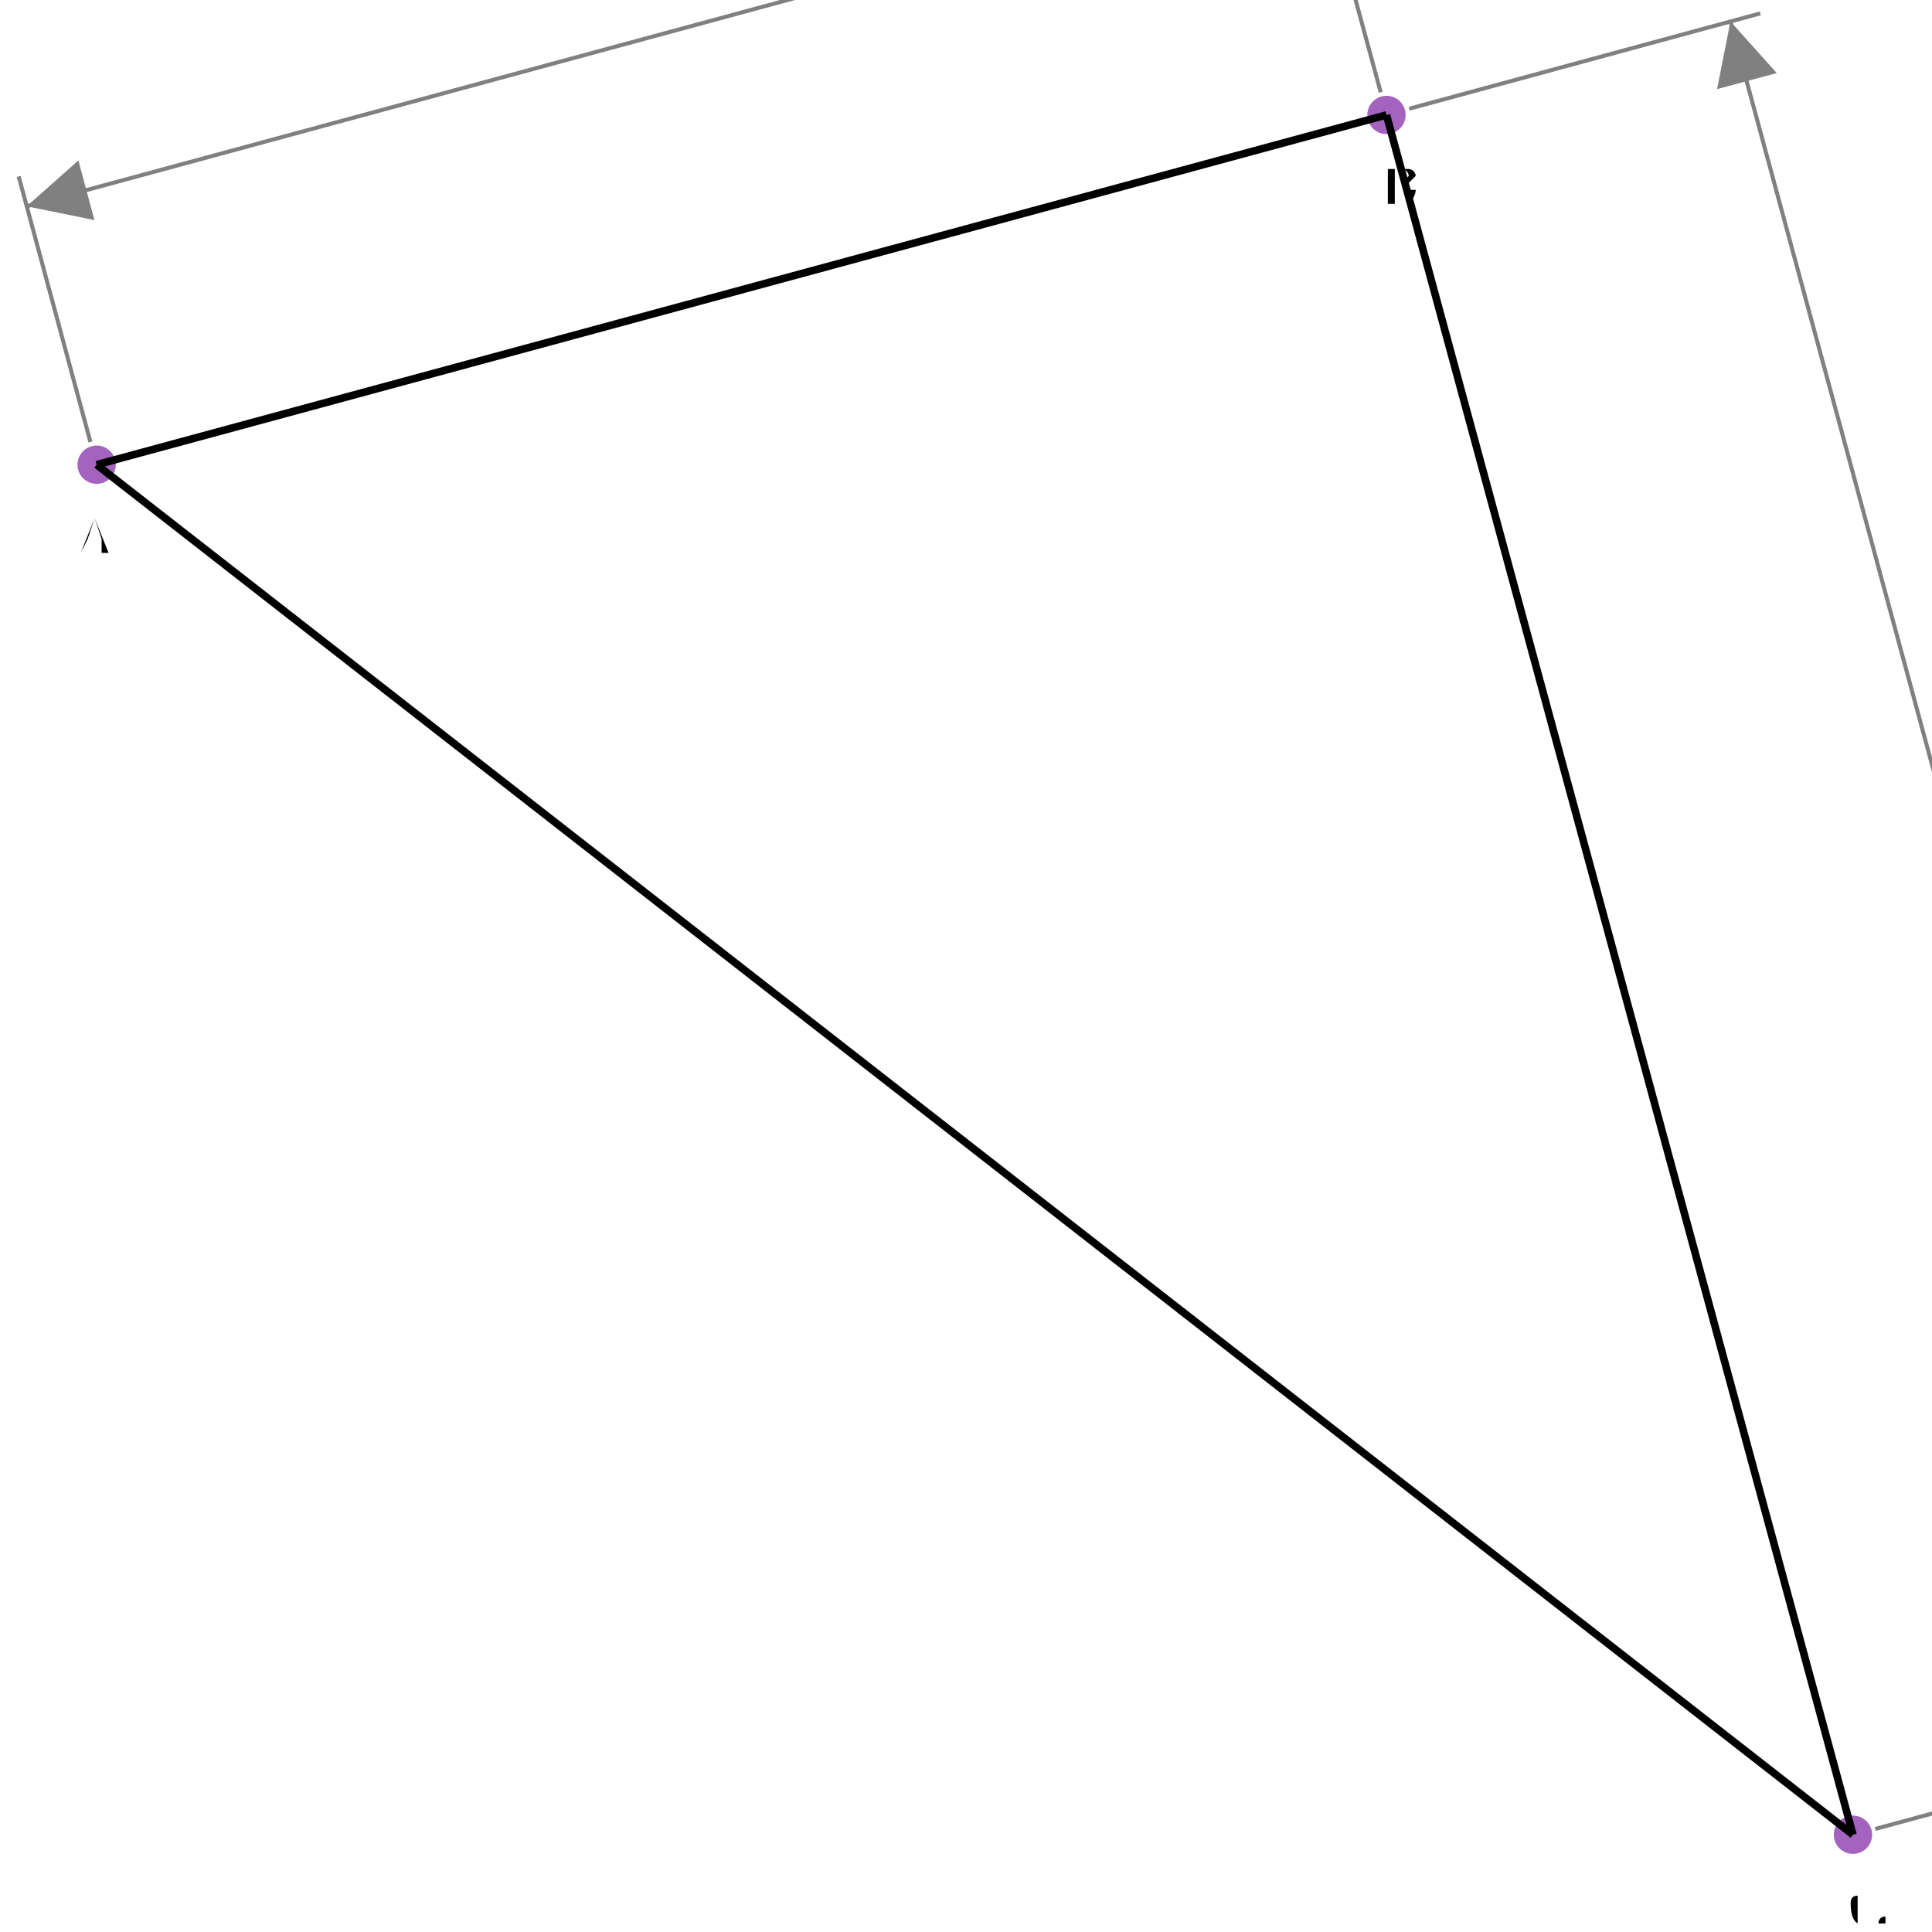
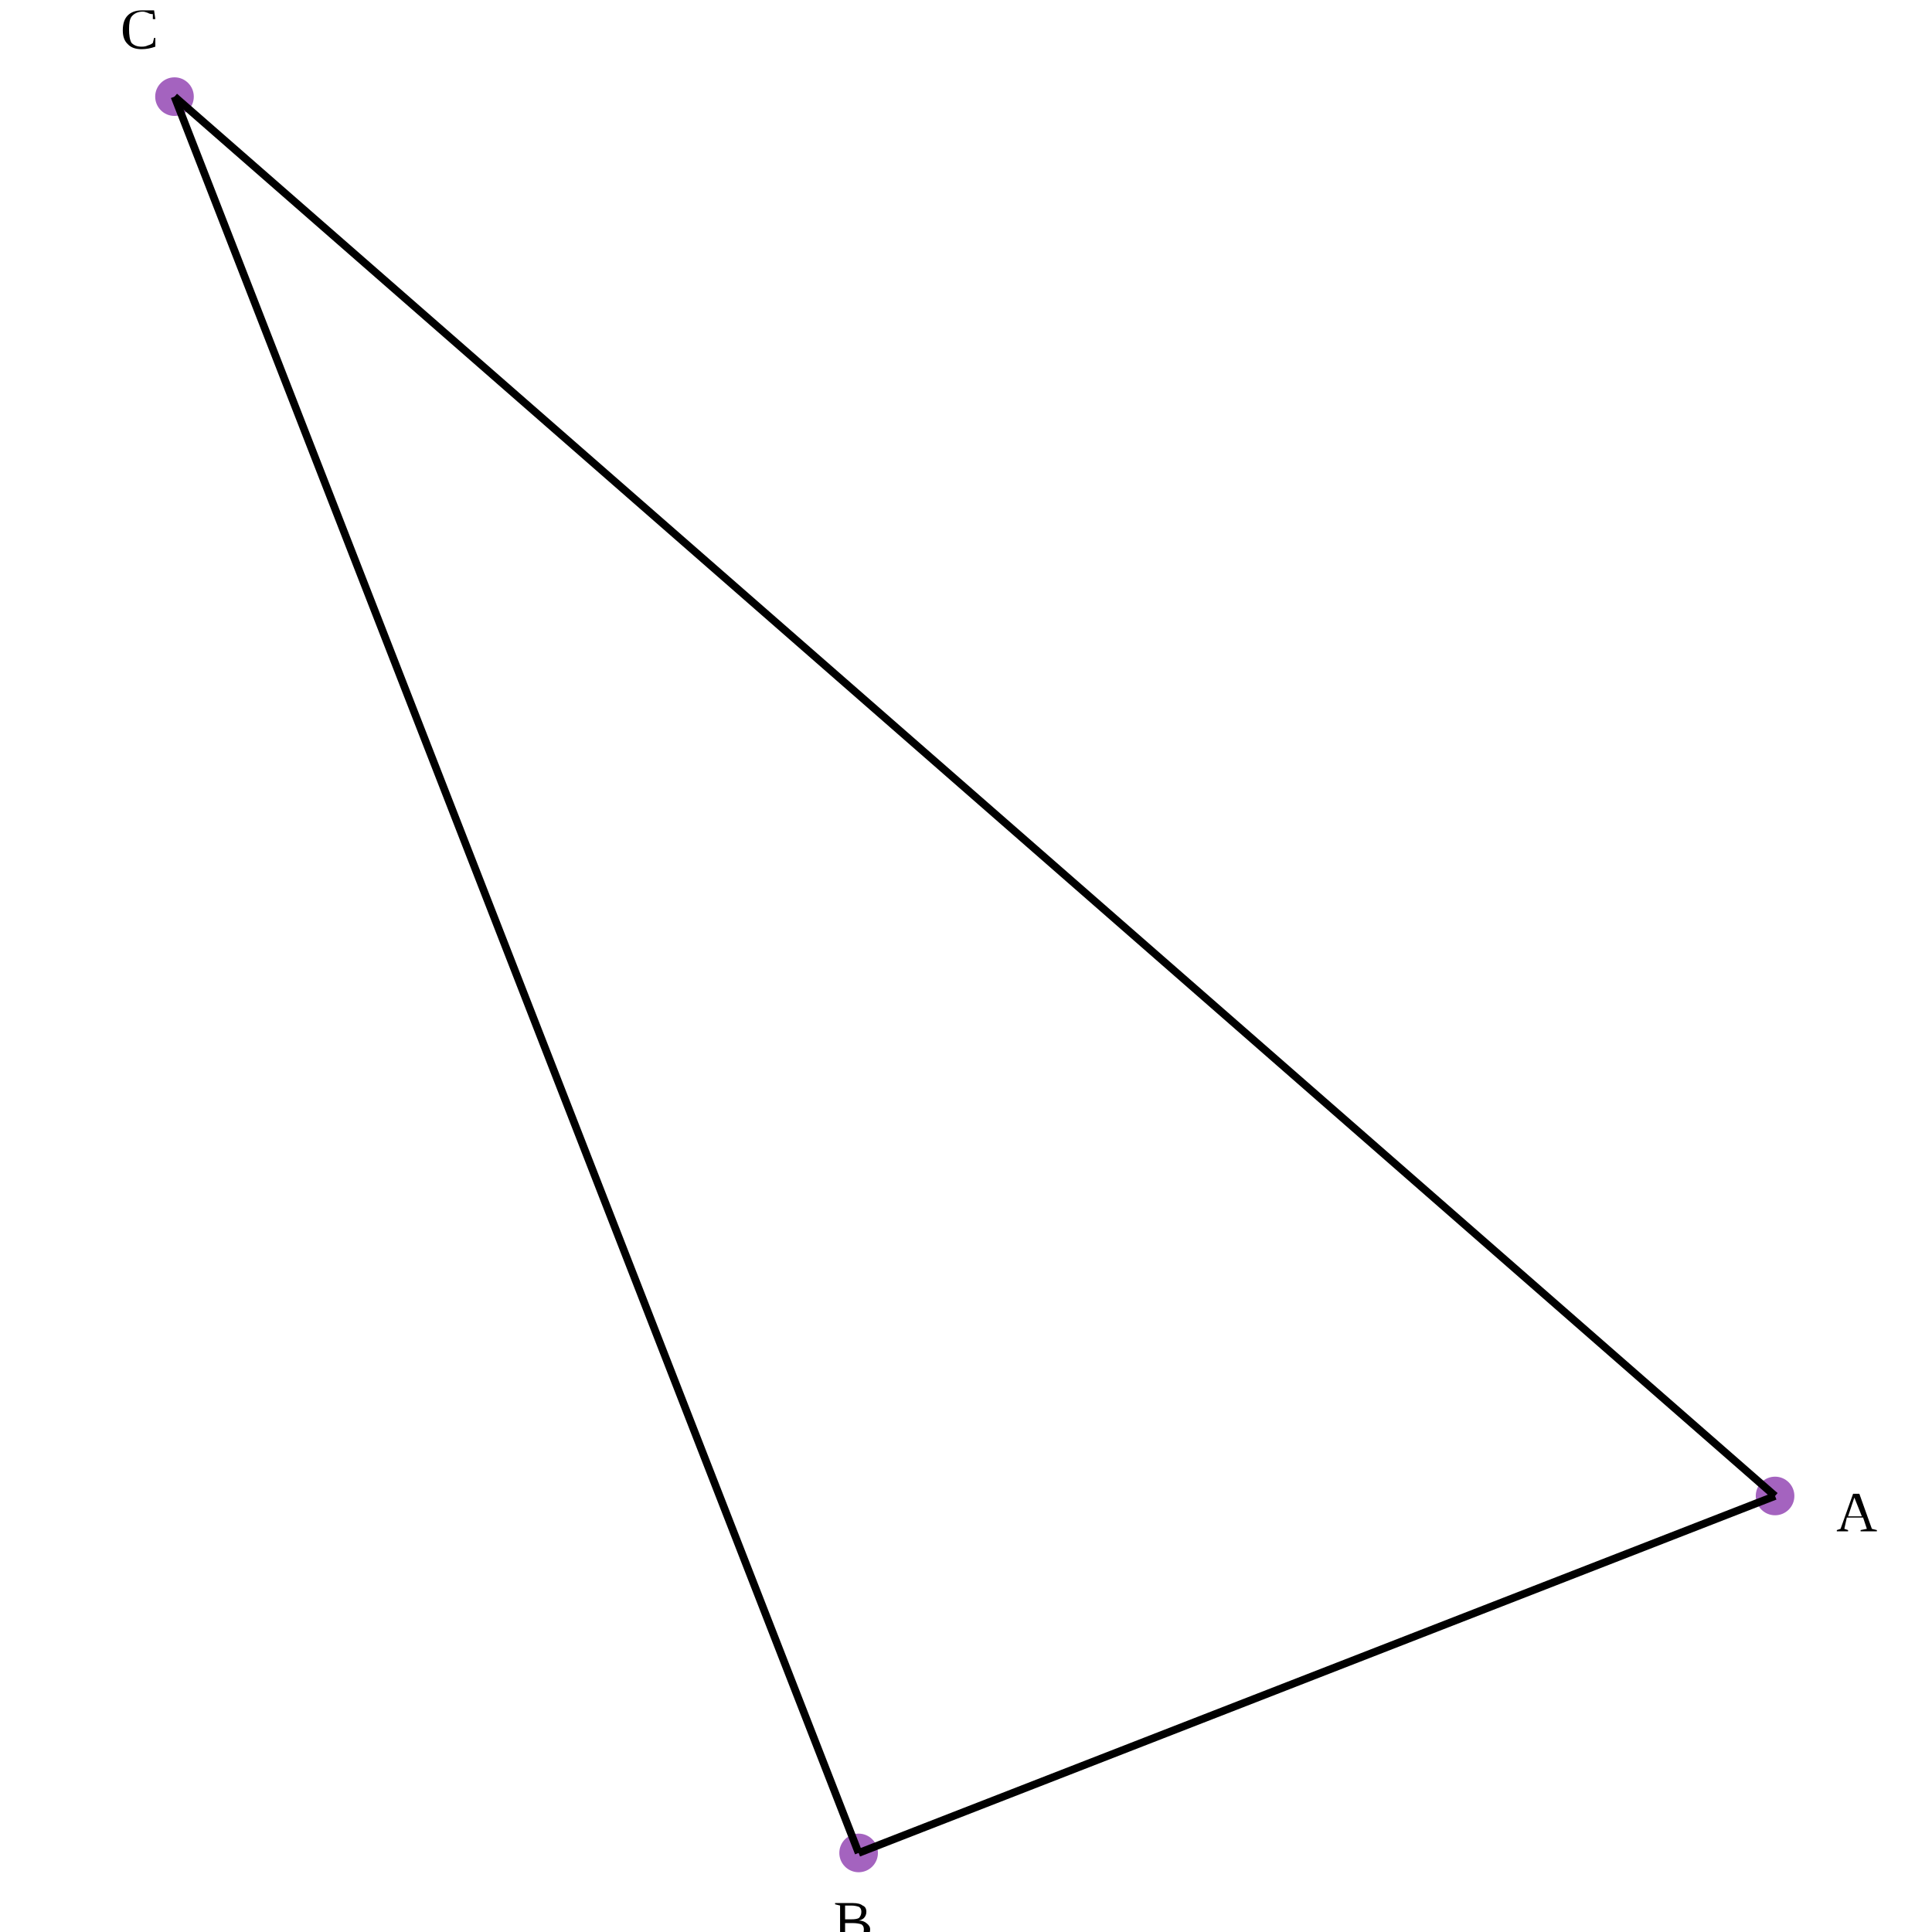
<svg xmlns="http://www.w3.org/2000/svg" viewBox="0 0 500 500">
  <g transform="translate(0 500) scale(1,-1)">
-     <g transform="scale(115.3045) translate(5.507934 9.198309)">
+     <g transform="scale(20.73204) translate(20.85024 10.28296)">
      <defs>
        <marker id="arrowhead" markerWidth="10" markerHeight="7" refX="10" refY="3.5" orient="auto" markerUnits="strokeWidth">
          <polygon points="0 0, 10 3.5, 0 7" fill="currentColor" />
        </marker>
        <marker id="distance-arrowhead-end" markerWidth="5" markerHeight="5" refX="5" refY="2.5" orient="auto" markerUnits="strokeWidth">
          <polygon points="0 0, 5 2.5, 0 5" style="fill: context-stroke" />
        </marker>
        <marker id="distance-arrowhead-start" markerWidth="5" markerHeight="5" refX="0" refY="2.5" orient="auto" markerUnits="strokeWidth">
          <polygon points="5 0, 0 2.5, 5 5" style="fill: context-stroke" />
        </marker>
      </defs>
-       <circle id="A" cx="-5.291" cy="-5.905" r="0.043" fill="#A463BF" />
-       <g transform="translate(-5.342363,-6.071745) scale(1,-1)">
-         <text x="0" y="0" font-size="0.13" fill="black" font-style="normal" text-anchor="start" dominant-baseline="middle">A</text>
+       <circle id="A" cx="1.308" cy="-4.84" r="0.241" fill="#A463BF" />
+       <g transform="translate(2.063259,-5.113491) scale(1,-1)">
+         <text x="0" y="0" font-size="0.724" fill="black" font-style="normal" text-anchor="start" dominant-baseline="middle">A</text>
      </g>
-       <circle id="B" cx="-2.396" cy="-5.12" r="0.043" fill="#A463BF" />
-       <g transform="translate(-2.408555,-5.288139) scale(1,-1)">
-         <text x="0" y="0" font-size="0.13" fill="black" font-style="normal" text-anchor="start" dominant-baseline="middle">B</text>
+       <circle id="B" cx="-10.132" cy="-9.296" r="0.241" fill="#A463BF" />
+       <g transform="translate(-10.44153,-10.22233) scale(1,-1)">
+         <text x="0" y="0" font-size="0.724" fill="black" font-style="normal" text-anchor="start" dominant-baseline="middle">B</text>
      </g>
-       <line id="AB" x1="-5.291" y1="-5.905" x2="-2.396" y2="-5.12" stroke="#000000" stroke-width="0.017" />
-       <circle id="C" cx="-1.349" cy="-8.98" r="0.043" fill="#A463BF" />
-       <g transform="translate(-1.354136,-9.147991) scale(1,-1)">
-         <text x="0" y="0" font-size="0.13" fill="black" font-style="normal" text-anchor="start" dominant-baseline="middle">C</text>
+       <line id="AB" x1="1.308" y1="-4.84" x2="-10.132" y2="-9.296" stroke="#000000" stroke-width="0.096" />
+       <circle id="C" cx="-18.672" cy="12.628" r="0.241" fill="#A463BF" />
+       <g transform="translate(-19.34864,13.40408) scale(1,-1)">
+         <text x="0" y="0" font-size="0.724" fill="black" font-style="normal" text-anchor="start" dominant-baseline="middle">C</text>
      </g>
-       <line id="BC" x1="-2.396" y1="-5.12" x2="-1.349" y2="-8.98" stroke="#000000" stroke-width="0.017" />
-       <line id="AC" x1="-5.291" y1="-5.905" x2="-1.349" y2="-8.98" stroke="#000000" stroke-width="0.017" />
-       <line id="DistanceSymbol" x1="-5.305" y1="-5.854" x2="-5.466" y2="-5.258" stroke="gray" stroke-width="0.009" />
-       <line id="DistanceSymbol" x1="-2.409" y1="-5.069" x2="-2.571" y2="-4.473" stroke="gray" stroke-width="0.009" />
-       <line id="MeasurementLine" x1="-5.448" y1="-5.325" x2="-2.553" y2="-4.54" stroke="gray" stroke-width="0.009" />
-       <polygon points="-5.448,-5.325 -5.296,-5.356 -5.332,-5.222" fill="gray" stroke="none" />
-       <polygon points="-2.553,-4.54 -2.705,-4.51 -2.668,-4.644" fill="gray" stroke="none" />
-       <line id="DistanceSymbol" x1="-2.345" y1="-5.106" x2="-1.557" y2="-4.892" stroke="gray" stroke-width="0.009" />
-       <line id="DistanceSymbol" x1="-1.299" y1="-8.967" x2="-0.51" y2="-8.753" stroke="gray" stroke-width="0.009" />
-       <line id="MeasurementLine" x1="-1.624" y1="-4.91" x2="-0.577" y2="-8.771" stroke="gray" stroke-width="0.009" />
-       <polygon points="-1.624,-4.91 -1.654,-5.062 -1.52,-5.026" fill="gray" stroke="none" />
-       <polygon points="-0.577,-8.771 -0.546,-8.619 -0.68,-8.655" fill="gray" stroke="none" />
+       <line id="BC" x1="-10.132" y1="-9.296" x2="-18.672" y2="12.628" stroke="#000000" stroke-width="0.096" />
+       <line id="AC" x1="1.308" y1="-4.84" x2="-18.672" y2="12.628" stroke="#000000" stroke-width="0.096" />
    </g>
  </g>
</svg>
